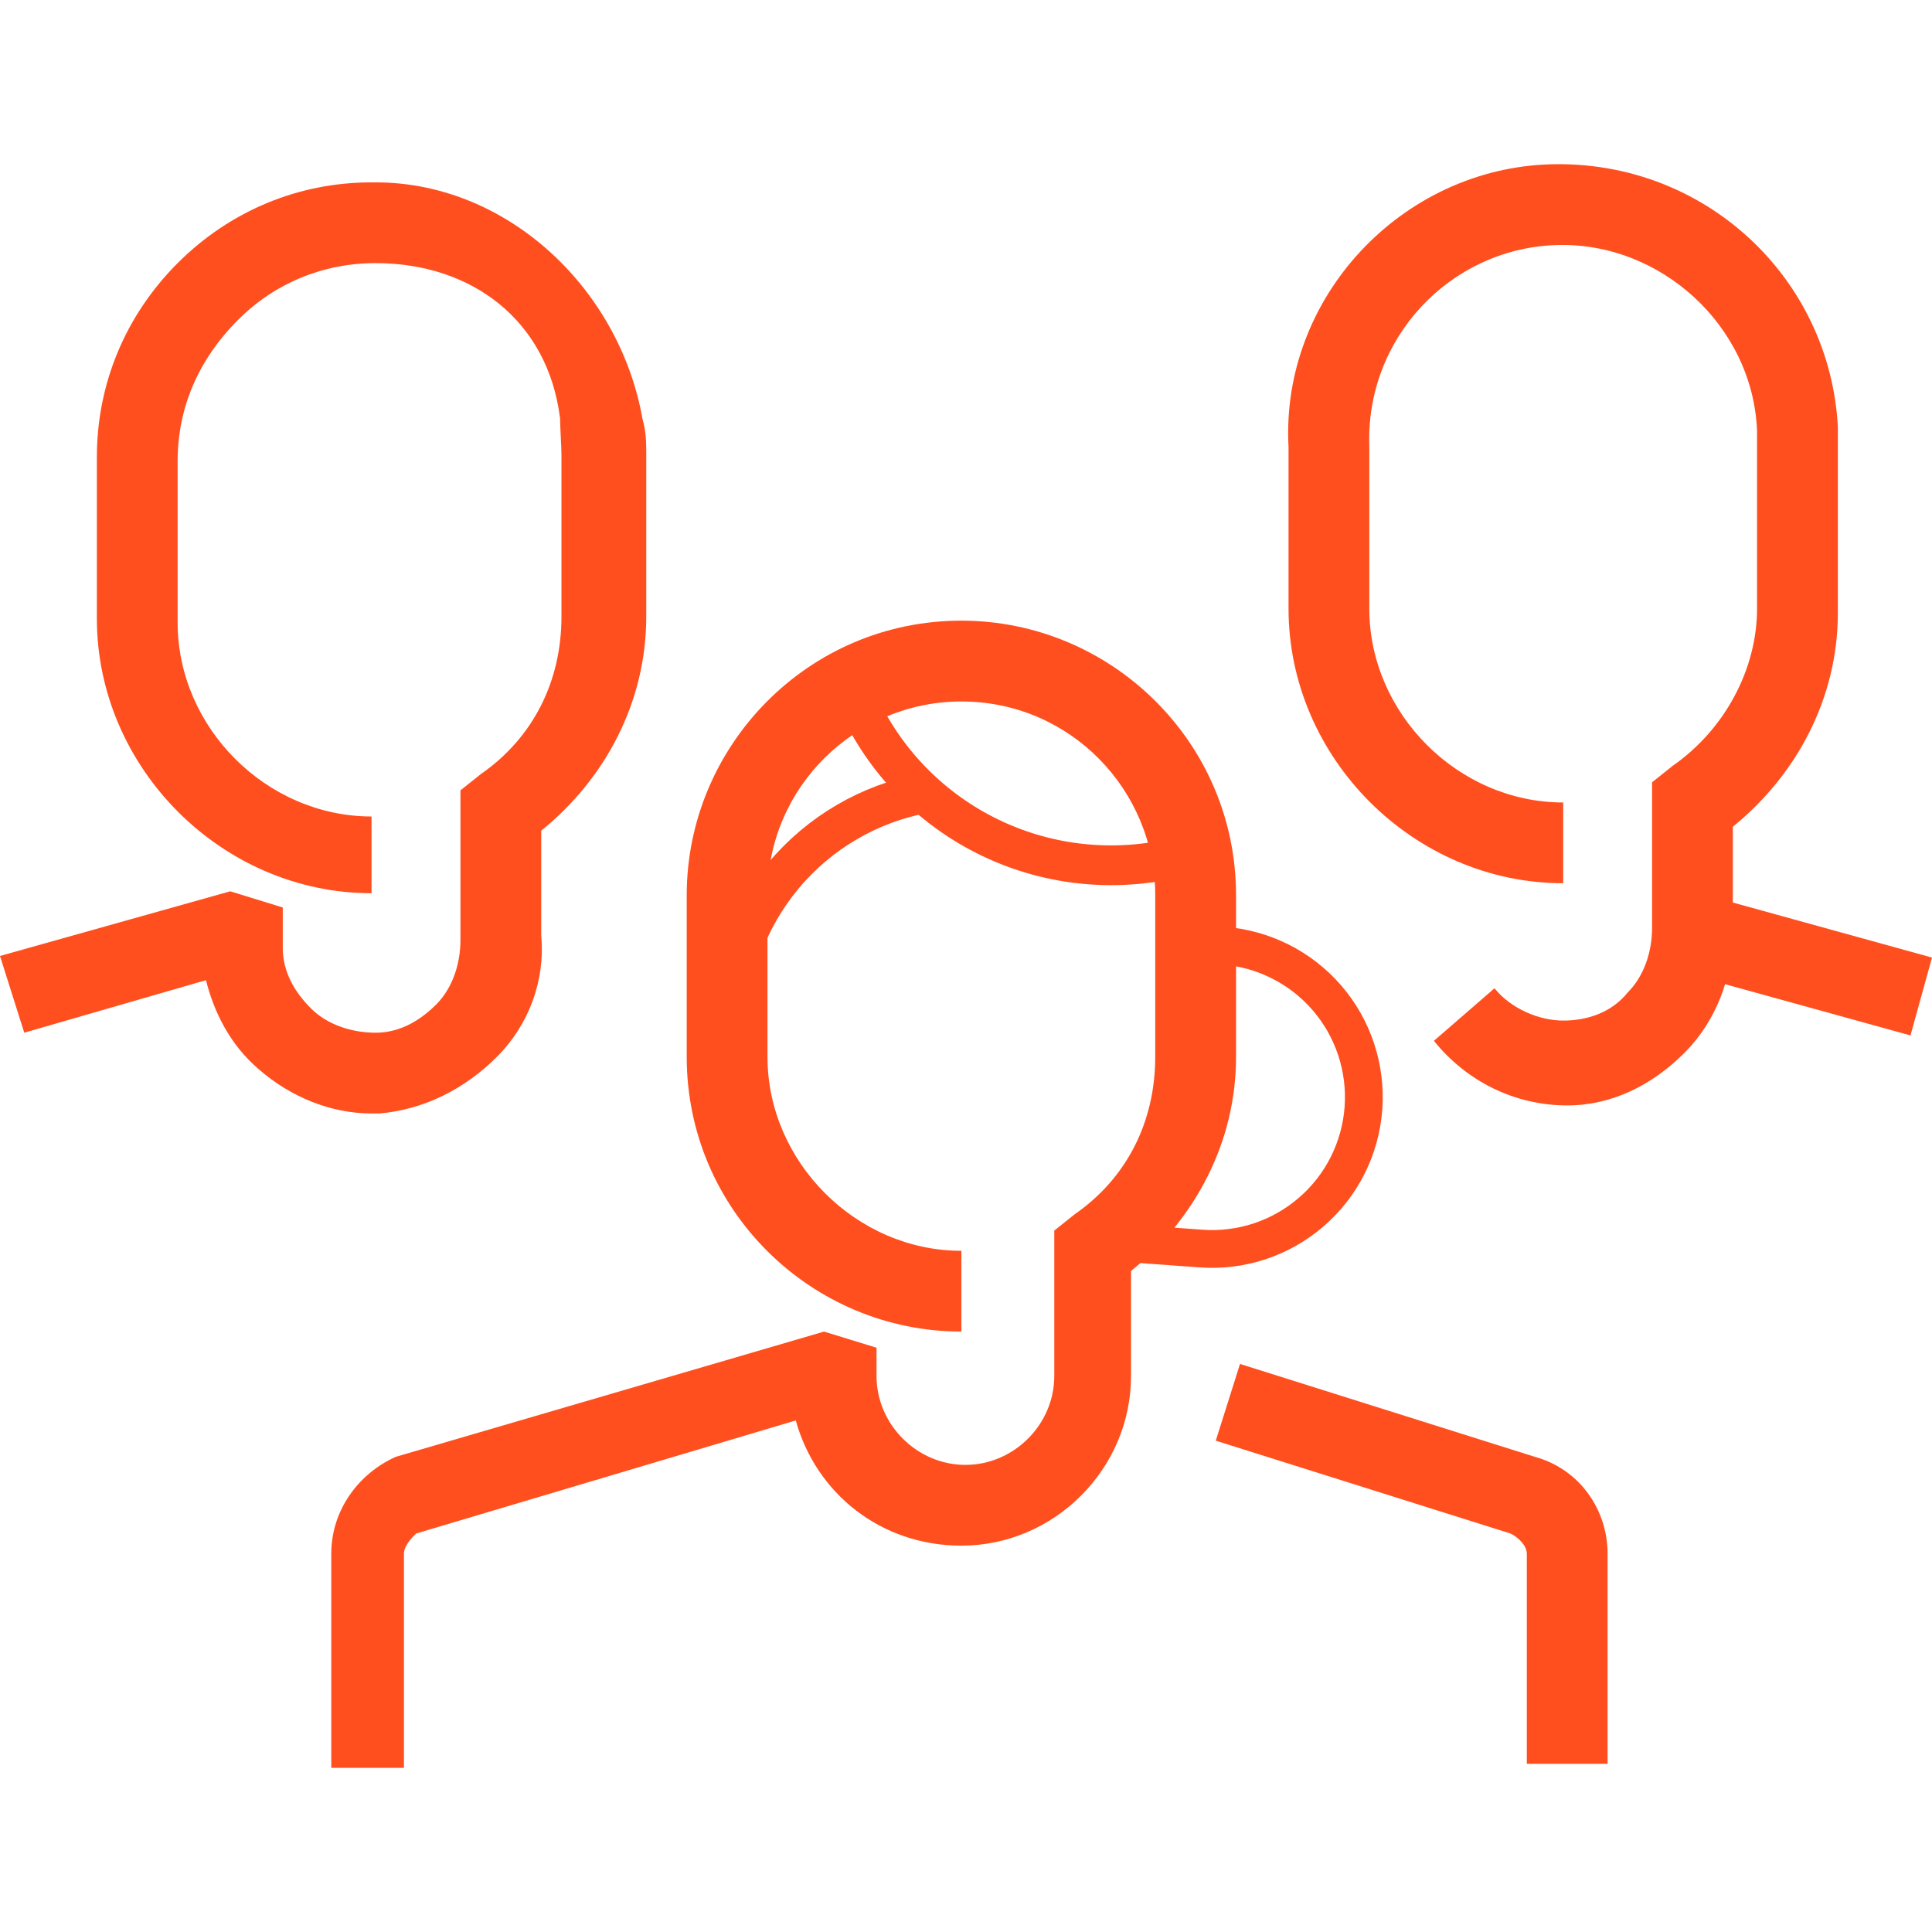
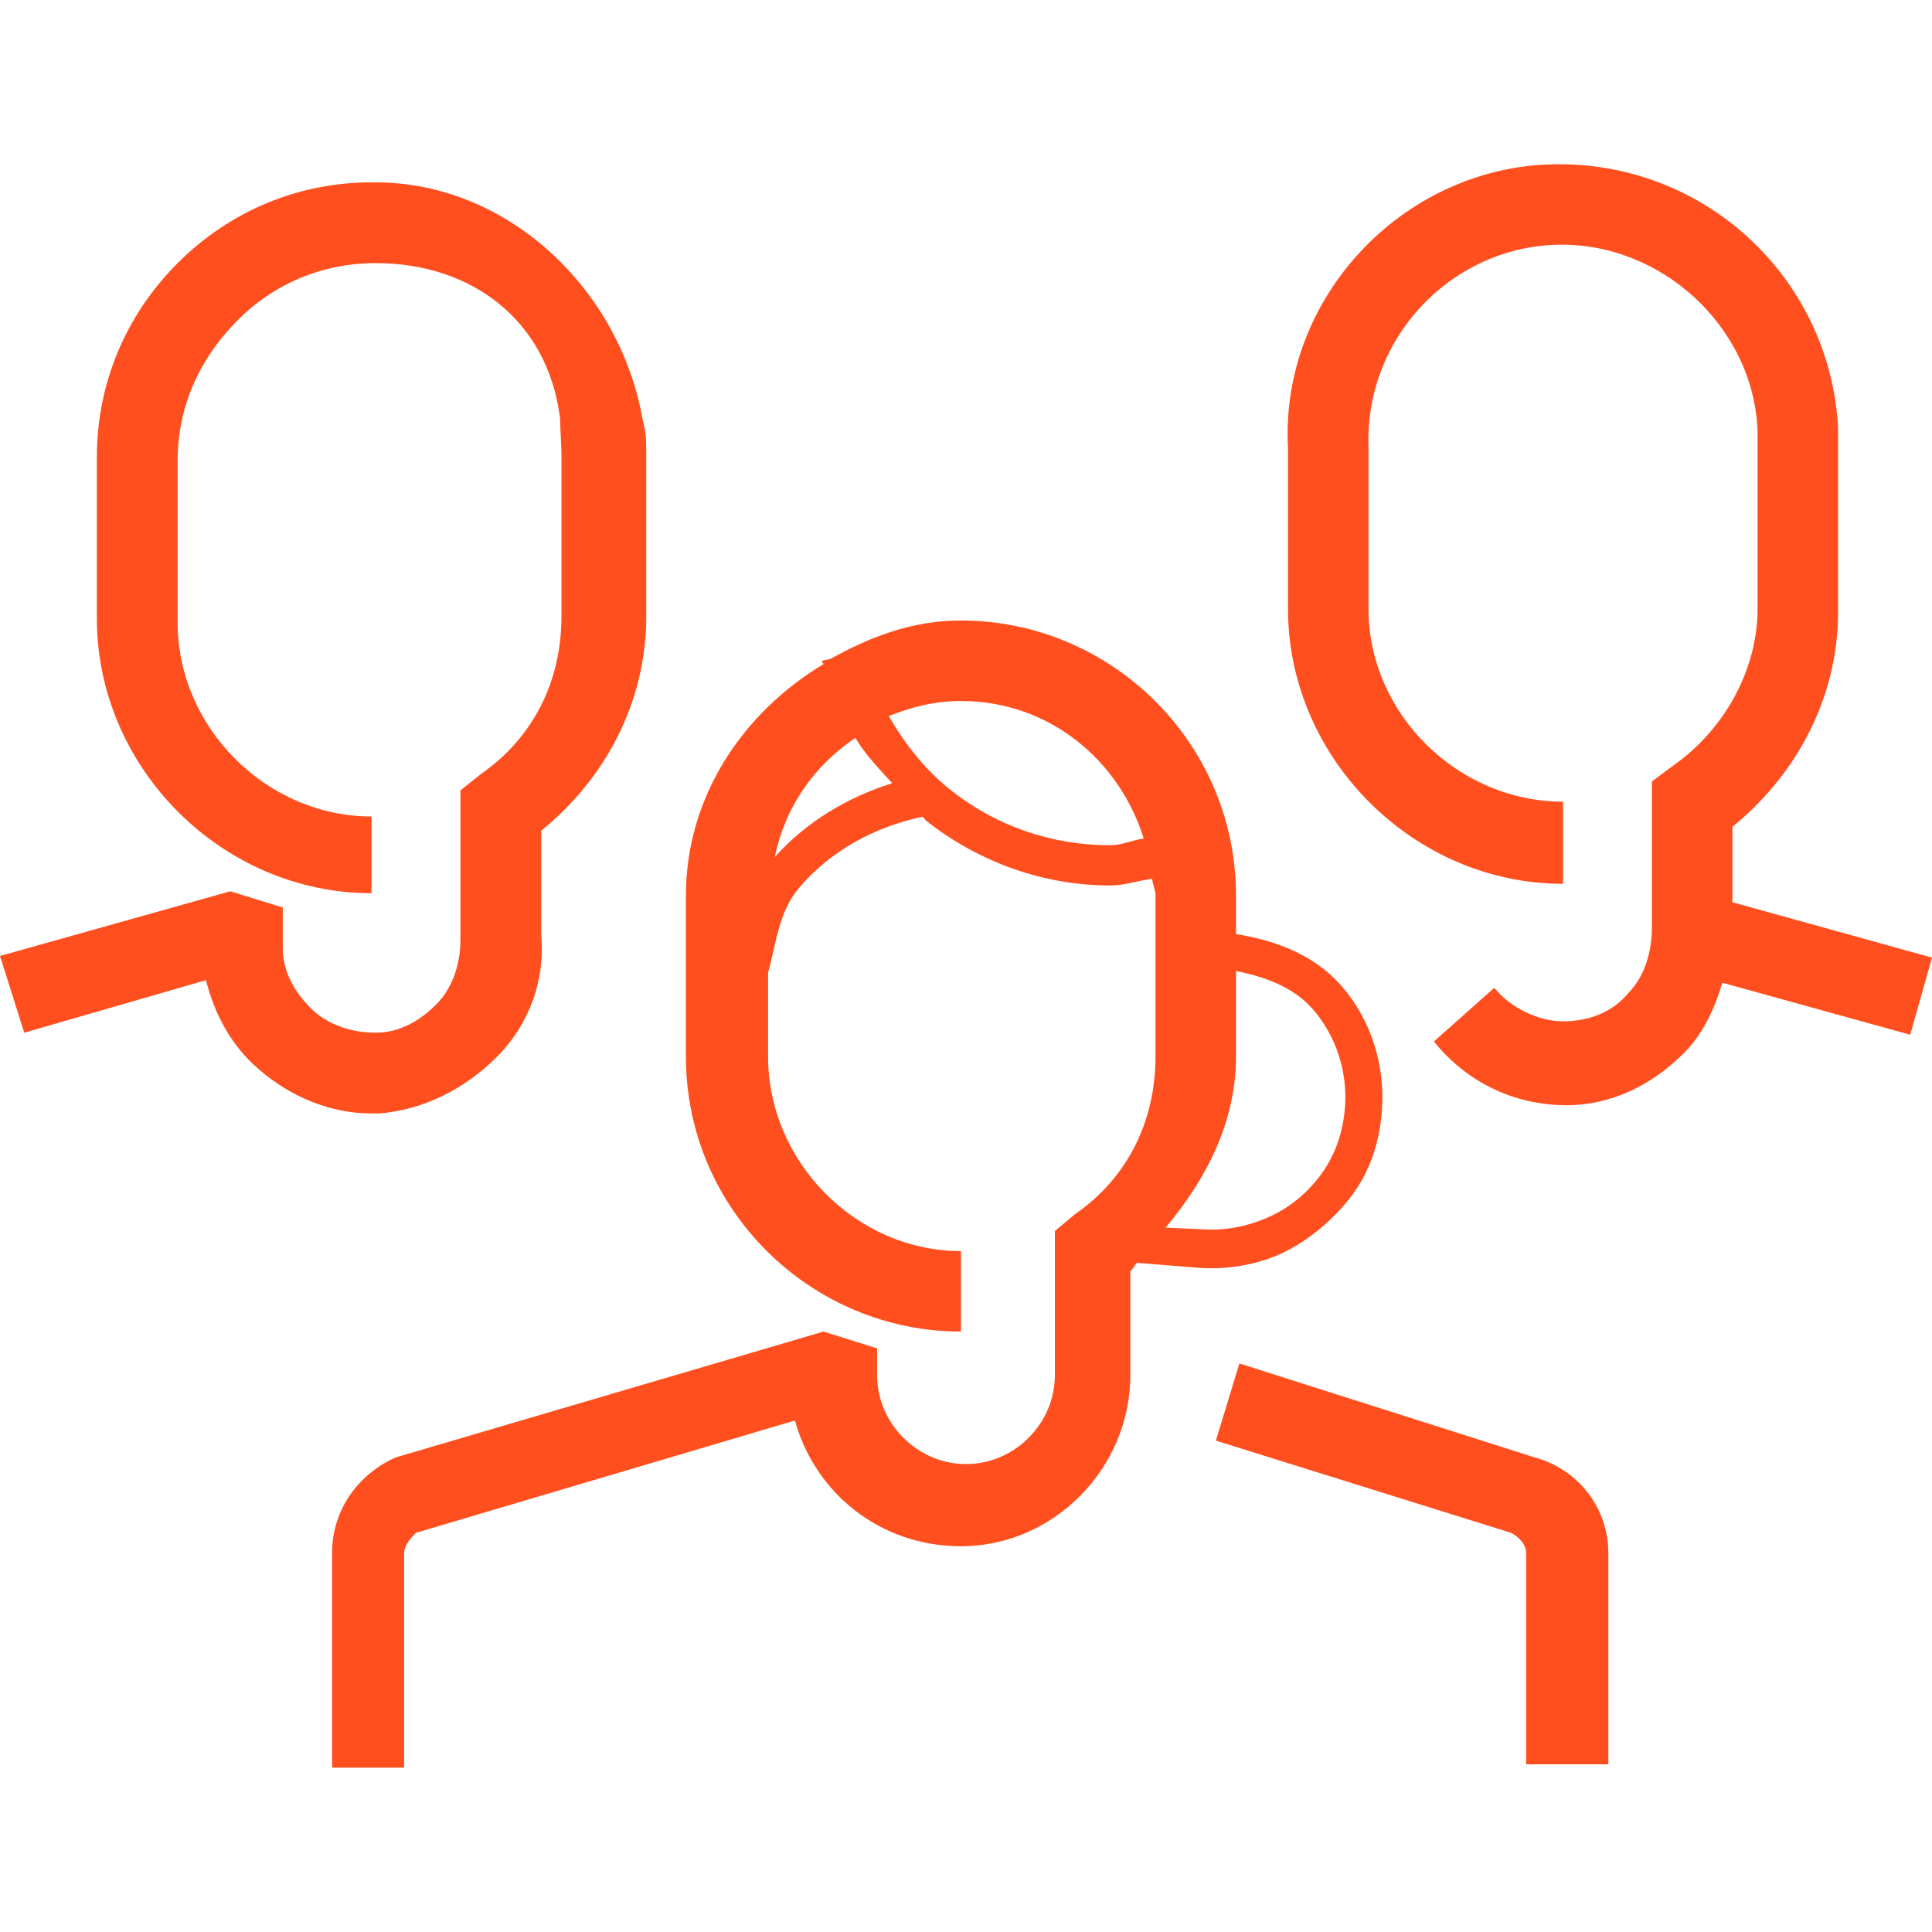
<svg xmlns="http://www.w3.org/2000/svg" xmlns:ns1="http://vectornator.io" height="100%" style="fill-rule:nonzero;clip-rule:evenodd;stroke-linecap:round;stroke-linejoin:round;" xml:space="preserve" width="100%" version="1.1" viewBox="0 0 36 36">
  <defs />
  <g id="Untitled" ns1:layerName="Untitled">
    <g opacity="1">
-       <path d="M29.955+32.867L28.45+32.867L28.45+28.953C28.45+28.802+28.299+28.652+28.149+28.576L22.654+26.845L23.106+25.415L28.6+27.146C29.428+27.372+29.955+28.125+29.955+28.953L29.955+32.867Z" opacity="1" fill="#ff4f1f" />
-       <path d="M7.678+32.941L6.173+32.941L6.173+28.951C6.173+28.124+6.699+27.446+7.377+27.145L15.355+24.812L16.333+25.113L16.333+25.64C16.333+26.543+17.086+27.296+17.989+27.296C18.892+27.296+19.645+26.543+19.645+25.64L19.645+22.93L20.021+22.629C21+21.952+21.526+20.898+21.526+19.694L21.526+16.683C21.526+14.726+19.946+13.071+17.914+13.071C15.957+13.071+14.301+14.651+14.301+16.683L14.301+19.694C14.301+21.651+15.957+23.307+17.914+23.307L17.914+24.812C15.129+24.812+12.796+22.554+12.796+19.694L12.796+16.683C12.796+13.899+15.054+11.565+17.914+11.565C20.699+11.565+23.032+13.823+23.032+16.683L23.032+19.694C23.032+21.274+22.279+22.704+21.075+23.683L21.075+25.64C21.075+27.371+19.645+28.801+17.914+28.801C16.409+28.801+15.204+27.823+14.828+26.468L7.753+28.575C7.678+28.65+7.527+28.801+7.527+28.951L7.527+32.941L7.678+32.941Z" opacity="1" fill="#ff4f1f" />
-       <path d="M6.923+16.644C4.138+16.644+1.805+14.311+1.805+11.526L1.805+8.516C1.805+7.161+2.332+5.881+3.31+4.903C4.289+3.924+5.568+3.398+6.923+3.398C6.923+3.398+6.923+3.398+6.998+3.398C9.557+3.398+11.715+5.547+12.016+8.106L10.435+7.789C10.209+5.983+8.805+4.903+6.998+4.903C6.02+4.903+5.117+5.279+4.439+5.957C3.687+6.709+3.31+7.612+3.31+8.591L3.31+11.601C3.31+13.558+4.966+15.214+6.923+15.214L6.923+16.644Z" opacity="1" fill="#ff4f1f" />
-       <path d="M6.924+20.748C6.172+20.748+5.419+20.447+4.817+19.92C4.29+19.469+3.989+18.866+3.838+18.264L0.452+19.243L7.61168e-07+17.813L4.29+16.608L5.269+16.91L5.269+17.512C5.269+17.587+5.269+17.662+5.269+17.662C5.269+18.114+5.494+18.49+5.795+18.791C6.096+19.092+6.548+19.243+7+19.243C7.451+19.243+7.828+19.017+8.129+18.716C8.43+18.415+8.58+17.963+8.58+17.512L8.58+14.727L8.957+14.426C9.935+13.748+10.462+12.695+10.462+11.49L10.462+8.48C10.462+8.329+10.436+7.94+10.436+7.789L11.967+7.802C12.042+8.028+12.042+8.254+12.042+8.48L12.042+11.49C12.042+13.071+11.29+14.501+10.085+15.479L10.085+17.436C10.161+18.264+9.86+19.092+9.258+19.694C8.655+20.296+7.903+20.673+7.075+20.748C7.075+20.748+7+20.748+6.924+20.748Z" opacity="1" fill="#ff4f1f" />
-       <path d="M29.203+20.598C28.224+20.598+27.321+20.146+26.719+19.394L27.848+18.415C28.149+18.792+28.676+19.017+29.128+19.017C29.579+19.017+30.031+18.867+30.332+18.491C30.633+18.189+30.784+17.738+30.784+17.286L30.784+14.577L31.16+14.276C32.138+13.598+32.74+12.469+32.74+11.341L32.74+8.33C32.74+8.179+32.74+8.104+32.74+8.029C32.665+6.072+30.934+4.491+28.977+4.567C27.02+4.642+25.44+6.298+25.515+8.33L25.515+11.341C25.515+13.297+27.171+14.953+29.128+14.953L29.128+16.458C26.343+16.458+24.01+14.125+24.01+11.341L24.01+8.33C23.859+5.545+26.117+3.137+28.902+3.061C31.762+2.986+34.095+5.169+34.246+7.953C34.246+8.104+34.246+8.255+34.246+8.405L34.246+11.416C34.246+12.996+33.493+14.426+32.289+15.405L32.289+17.362C32.289+18.189+31.988+19.017+31.386+19.62C30.784+20.222+30.031+20.598+29.203+20.598Z" opacity="1" fill="#ff4f1f" />
-       <path d="M31.792+16.68L31.391+18.131L35.599+19.294L36+17.843L31.792+16.68Z" opacity="1" fill="#ff4f1f" />
-       <path stroke="#ff4f1f" stroke-width="0.741" d="M22.521+15.794C21.939+16.013+21.322+16.124+20.7+16.123C19.547+16.123+18.428+15.739+17.518+15.031C16.608+14.324+15.961+13.333+15.677+12.216" fill="none" stroke-linecap="butt" opacity="1" stroke-linejoin="miter" />
-       <path stroke="#ff4f1f" stroke-width="0.741" d="M13.553+19.18C13.557+18.133+13.927+17.121+14.598+16.317C15.269+15.514+16.2+14.97+17.229+14.78" fill="none" stroke-linecap="butt" opacity="1" stroke-linejoin="miter" />
-       <path stroke="#ff4f1f" stroke-width="0.704" d="M22.79+17.621C23.538+17.676+24.234+18.025+24.725+18.593C25.215+19.16+25.46+19.899+25.406+20.648C25.379+21.018+25.28+21.38+25.113+21.712C24.947+22.044+24.716+22.34+24.435+22.583C24.154+22.826+23.828+23.012+23.475+23.129C23.122+23.246+22.75+23.292+22.38+23.265L20.949+23.161" fill="none" stroke-linecap="butt" opacity="1" stroke-linejoin="miter" />
+       <path d="M6.923+16.644C4.138+16.644+1.805+14.311+1.805+11.526L1.805+8.516C1.805+7.161+2.332+5.881+3.31+4.903C4.289+3.924+5.568+3.398+6.923+3.398C6.923+3.398+6.923+3.398+6.998+3.398C9.557+3.398+11.715+5.547+12.016+8.106L10.435+7.789C10.209+5.983+8.805+4.903+6.998+4.903C6.02+4.903+5.117+5.279+4.439+5.957C3.687+6.709+3.31+7.612+3.31+8.591L3.31+11.601C3.31+13.558+4.966+15.214+6.923+15.214L6.923+16.644Z" fill-rule="evenodd" fill="#ff4f1f" opacity="1" />
+       <path d="M6.924+20.748C6.172+20.748+5.419+20.447+4.817+19.92C4.29+19.469+3.989+18.866+3.838+18.264L0.452+19.243L7.61168e-07+17.813L4.29+16.608L5.269+16.91L5.269+17.512C5.269+17.587+5.269+17.662+5.269+17.662C5.269+18.114+5.494+18.49+5.795+18.791C6.096+19.092+6.548+19.243+7+19.243C7.451+19.243+7.828+19.017+8.129+18.716C8.43+18.415+8.58+17.963+8.58+17.512L8.58+14.727L8.957+14.426C9.935+13.748+10.462+12.695+10.462+11.49L10.462+8.48C10.462+8.329+10.436+7.94+10.436+7.789L11.967+7.802C12.042+8.028+12.042+8.254+12.042+8.48L12.042+11.49C12.042+13.071+11.29+14.501+10.085+15.479L10.085+17.436C10.161+18.264+9.86+19.092+9.258+19.694C8.655+20.296+7.903+20.673+7.075+20.748C7.075+20.748+7+20.748+6.924+20.748Z" fill-rule="evenodd" fill="#ff4f1f" opacity="1" />
+       <path d="M28.906+3.062C26.122+3.138+23.849+5.559+24+8.344L24+11.344C24+14.129+26.34+16.469+29.125+16.469L29.125+14.938C27.168+14.938+25.5+13.301+25.5+11.344L25.5+8.344C25.425+6.312+27.012+4.638+28.969+4.562C30.926+4.487+32.675+6.074+32.75+8.031C32.75+8.107+32.75+8.193+32.75+8.344L32.75+11.344C32.75+12.473+32.135+13.604+31.156+14.281L30.781+14.562L30.781+17.281C30.781+17.733+30.645+18.199+30.344+18.5C30.043+18.876+29.577+19.031+29.125+19.031C28.673+19.031+28.145+18.782+27.844+18.406L26.719+19.406C27.321+20.159+28.209+20.594+29.188+20.594C30.015+20.594+30.773+20.227+31.375+19.625C31.739+19.261+31.95+18.791+32.094+18.312L35.594+19.281L36+17.844L32.281+16.812L32.281+15.406C33.486+14.428+34.25+12.987+34.25+11.406L34.25+8.406C34.25+8.256+34.25+8.119+34.25+7.969C34.1+5.184+31.766+2.987+28.906+3.062Z" opacity="1" fill="#ff4f1f" />
+       <path d="M17.906+11.562C16.997+11.562+16.203+11.87+15.469+12.281L15.312+12.312C15.318+12.336+15.338+12.352+15.344+12.375C13.844+13.277+12.781+14.843+12.781+16.688L12.781+19.688C12.781+22.548+15.121+24.812+17.906+24.812L17.906+23.312C15.949+23.312+14.312+21.645+14.312+19.688L14.312+18.125C14.464+17.584+14.508+17.002+14.875+16.562C15.466+15.855+16.289+15.411+17.188+15.219C17.222+15.247+17.246+15.285+17.281+15.312C18.256+16.071+19.453+16.5+20.688+16.5C20.951+16.5+21.205+16.41+21.469+16.375C21.478+16.482+21.531+16.579+21.531+16.688L21.531+19.688C21.531+20.892+21.01+21.948+20.031+22.625L19.656+22.938L19.656+25.625C19.656+26.528+18.903+27.281+18+27.281C17.097+27.281+16.344+26.528+16.344+25.625L16.344+25.125L15.344+24.812L7.375+27.156C6.698+27.457+6.188+28.11+6.188+28.938L6.188+32.938L7.531+32.938L7.531+28.938C7.531+28.787+7.675+28.638+7.75+28.562L14.812+26.469C15.189+27.824+16.401+28.812+17.906+28.812C19.637+28.812+21.062+27.356+21.062+25.625L21.062+23.688C21.115+23.645+21.137+23.576+21.188+23.531L22.344+23.625C22.761+23.655+23.197+23.6+23.594+23.469C23.99+23.337+24.34+23.117+24.656+22.844C24.972+22.571+25.25+22.249+25.438+21.875C25.625+21.501+25.72+21.104+25.75+20.688C25.811+19.847+25.552+19.013+25+18.375C24.505+17.802+23.776+17.522+23.031+17.406L23.031+16.688C23.031+13.827+20.691+11.562+17.906+11.562ZM17.906+13.062C19.554+13.062+20.86+14.17+21.312+15.625C21.101+15.654+20.902+15.75+20.688+15.75C19.617+15.75+18.595+15.407+17.75+14.75C17.254+14.364+16.874+13.884+16.562+13.344C16.985+13.171+17.428+13.062+17.906+13.062ZM15.938+13.75C16.124+14.063+16.379+14.323+16.625+14.594C15.79+14.857+15.026+15.312+14.438+15.969C14.632+15.024+15.176+14.264+15.938+13.75ZM23.031+18.094C23.572+18.2+24.108+18.395+24.469+18.812C24.898+19.309+25.11+19.97+25.062+20.625C25.039+20.949+24.959+21.271+24.812+21.562C24.667+21.853+24.465+22.1+24.219+22.312C23.973+22.525+23.684+22.679+23.375+22.781C23.066+22.884+22.731+22.93+22.406+22.906L21.719+22.875C22.477+21.973+23.031+20.907+23.031+19.688L23.031+18.094ZM23.094+25.406L22.656+26.844L28.156+28.562C28.307+28.638+28.438+28.787+28.438+28.938L28.438+32.875L29.969+32.875L29.969+28.938C29.969+28.11+29.422+27.382+28.594+27.156L23.094+25.406Z" opacity="1" fill="#ff4f1f" />
    </g>
  </g>
</svg>
